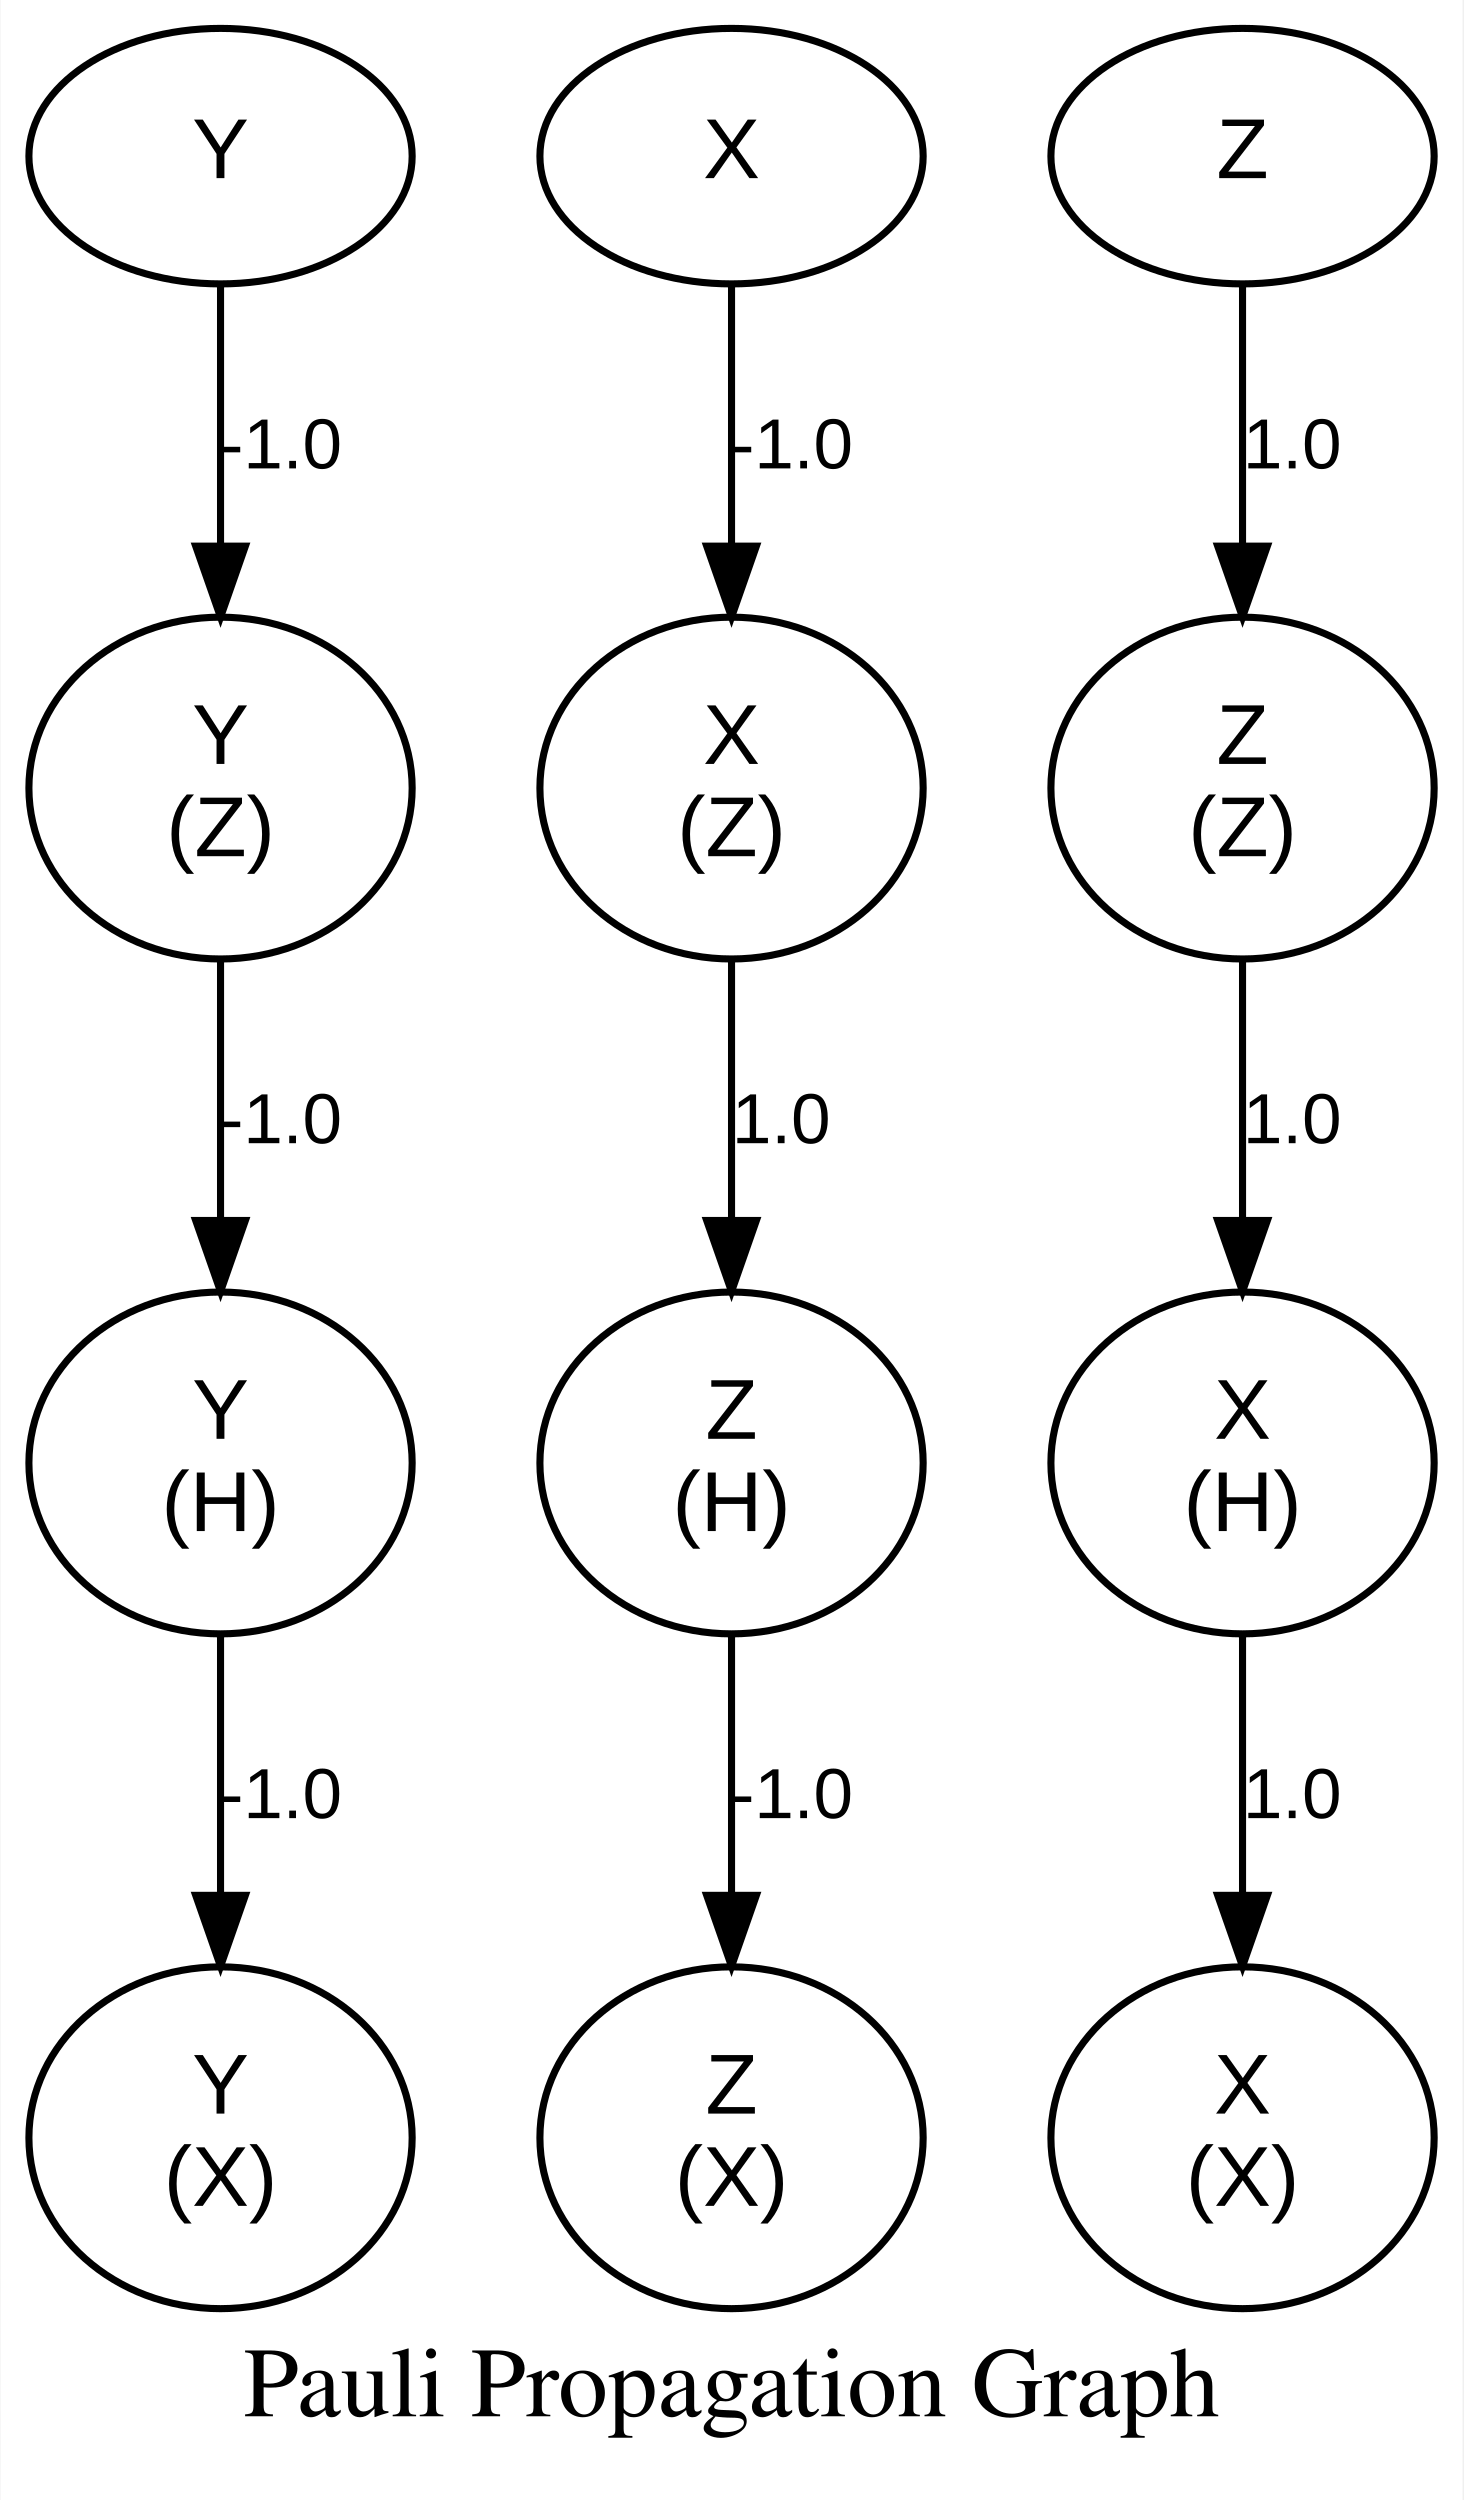
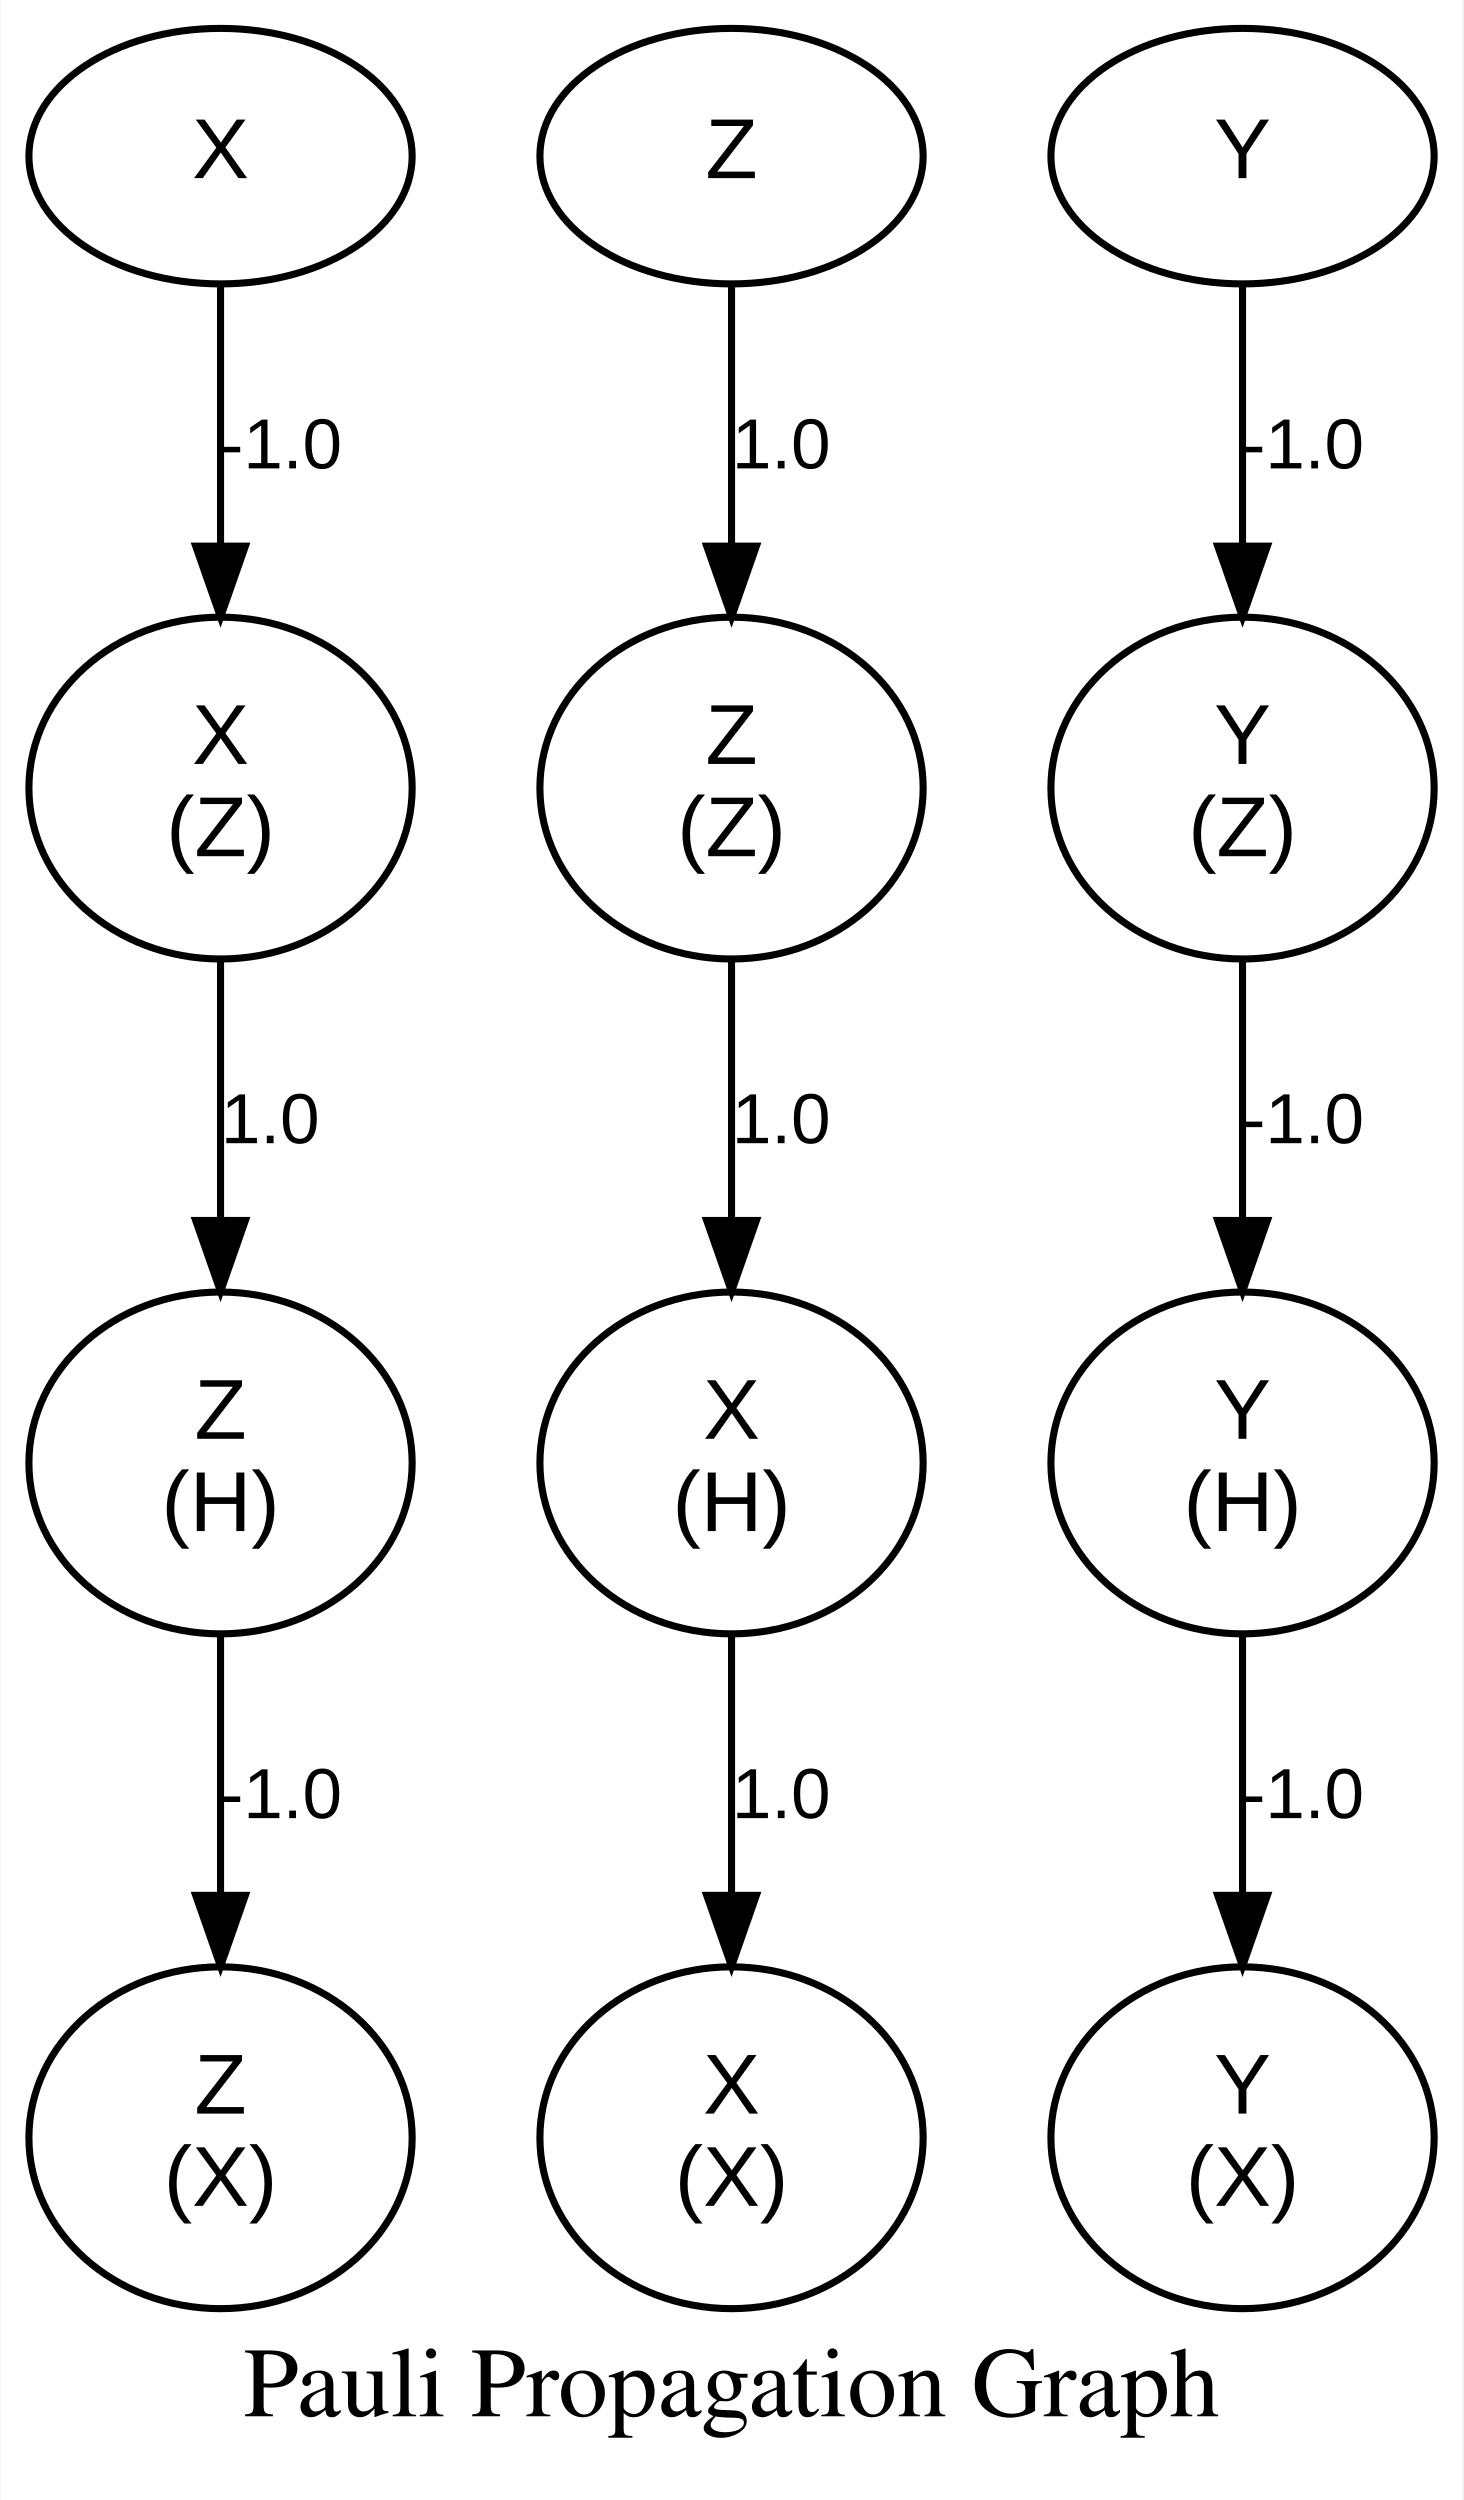
<svg xmlns="http://www.w3.org/2000/svg" width="206pt" height="352pt" viewBox="0.00 0.00 206.00 352.25">
  <g id="graph0" class="graph" transform="scale(1 1) rotate(0) translate(4 348.25)">
    <polygon fill="white" stroke="transparent" points="-4,4 -4,-348.25 202,-348.25 202,4 -4,4" />
    <text text-anchor="middle" x="99" y="-7.8" font-family="Times,serif" font-size="14.00">Pauli Propagation Graph</text>
    <g id="node1" class="node">
-       <ellipse fill="none" stroke="black" cx="27" cy="-237.21" rx="27" ry="24.08" />
-       <text text-anchor="middle" x="27" y="-240.61" font-family="Arial" font-size="12.00">Y</text>
-       <text text-anchor="middle" x="27" y="-227.61" font-family="Arial" font-size="12.00">(Z)</text>
-     </g>
-     <g id="node11" class="node">
      <ellipse fill="none" stroke="black" cx="27" cy="-142.12" rx="27" ry="24.08" />
-       <text text-anchor="middle" x="27" y="-145.52" font-family="Arial" font-size="12.00">Y</text>
+       <text text-anchor="middle" x="27" y="-145.52" font-family="Arial" font-size="12.00">Z</text>
      <text text-anchor="middle" x="27" y="-132.52" font-family="Arial" font-size="12.00">(H)</text>
    </g>
-     <g id="edge5" class="edge">
-       <path fill="none" stroke="black" d="M27,-212.72C27,-201.72 27,-188.43 27,-176.42" />
-       <polygon fill="black" stroke="black" points="30.5,-176.28 27,-166.28 23.5,-176.28 30.5,-176.28" />
-       <text text-anchor="middle" x="35.5" y="-187.17" font-family="Arial" font-size="10.00">-1.0</text>
+     <g id="node4" class="node">
+       <ellipse fill="none" stroke="black" cx="27" cy="-47.04" rx="27" ry="24.08" />
+       <text text-anchor="middle" x="27" y="-50.44" font-family="Arial" font-size="12.00">Z</text>
+       <text text-anchor="middle" x="27" y="-37.44" font-family="Arial" font-size="12.00">(X)</text>
+     </g>
+     <g id="edge9" class="edge">
+       <path fill="none" stroke="black" d="M27,-117.64C27,-106.64 27,-93.34 27,-81.33" />
+       <polygon fill="black" stroke="black" points="30.5,-81.2 27,-71.2 23.5,-81.2 30.5,-81.2" />
+       <text text-anchor="middle" x="35.5" y="-92.08" font-family="Arial" font-size="10.00">-1.0</text>
    </g>
    <g id="node2" class="node">
      <ellipse fill="none" stroke="black" cx="99" cy="-142.12" rx="27" ry="24.08" />
-       <text text-anchor="middle" x="99" y="-145.52" font-family="Arial" font-size="12.00">Z</text>
+       <text text-anchor="middle" x="99" y="-145.52" font-family="Arial" font-size="12.00">X</text>
      <text text-anchor="middle" x="99" y="-132.52" font-family="Arial" font-size="12.00">(H)</text>
    </g>
-     <g id="node12" class="node">
+     <g id="node10" class="node">
      <ellipse fill="none" stroke="black" cx="99" cy="-47.04" rx="27" ry="24.08" />
-       <text text-anchor="middle" x="99" y="-50.44" font-family="Arial" font-size="12.00">Z</text>
+       <text text-anchor="middle" x="99" y="-50.44" font-family="Arial" font-size="12.00">X</text>
      <text text-anchor="middle" x="99" y="-37.44" font-family="Arial" font-size="12.00">(X)</text>
    </g>
-     <g id="edge9" class="edge">
+     <g id="edge5" class="edge">
      <path fill="none" stroke="black" d="M99,-117.64C99,-106.64 99,-93.34 99,-81.33" />
      <polygon fill="black" stroke="black" points="102.5,-81.2 99,-71.2 95.5,-81.2 102.5,-81.2" />
-       <text text-anchor="middle" x="107.5" y="-92.08" font-family="Arial" font-size="10.00">-1.0</text>
+       <text text-anchor="middle" x="106" y="-92.08" font-family="Arial" font-size="10.00">1.0</text>
    </g>
    <g id="node3" class="node">
-       <ellipse fill="none" stroke="black" cx="99" cy="-326.25" rx="27" ry="18" />
-       <text text-anchor="middle" x="99" y="-323.15" font-family="Arial" font-size="12.00">X</text>
-     </g>
-     <g id="node8" class="node">
-       <ellipse fill="none" stroke="black" cx="99" cy="-237.21" rx="27" ry="24.08" />
-       <text text-anchor="middle" x="99" y="-240.61" font-family="Arial" font-size="12.00">X</text>
-       <text text-anchor="middle" x="99" y="-227.61" font-family="Arial" font-size="12.00">(Z)</text>
-     </g>
-     <g id="edge6" class="edge">
-       <path fill="none" stroke="black" d="M99,-308.05C99,-297.6 99,-283.91 99,-271.42" />
-       <polygon fill="black" stroke="black" points="102.5,-271.3 99,-261.3 95.5,-271.3 102.5,-271.3" />
-       <text text-anchor="middle" x="107.5" y="-282.25" font-family="Arial" font-size="10.00">-1.0</text>
-     </g>
-     <g id="node4" class="node">
-       <ellipse fill="none" stroke="black" cx="171" cy="-237.21" rx="27" ry="24.08" />
-       <text text-anchor="middle" x="171" y="-240.61" font-family="Arial" font-size="12.00">Z</text>
-       <text text-anchor="middle" x="171" y="-227.61" font-family="Arial" font-size="12.00">(Z)</text>
-     </g>
-     <g id="node10" class="node">
      <ellipse fill="none" stroke="black" cx="171" cy="-142.12" rx="27" ry="24.08" />
-       <text text-anchor="middle" x="171" y="-145.52" font-family="Arial" font-size="12.00">X</text>
+       <text text-anchor="middle" x="171" y="-145.52" font-family="Arial" font-size="12.00">Y</text>
      <text text-anchor="middle" x="171" y="-132.52" font-family="Arial" font-size="12.00">(H)</text>
-     </g>
-     <g id="edge8" class="edge">
-       <path fill="none" stroke="black" d="M171,-212.72C171,-201.72 171,-188.43 171,-176.42" />
-       <polygon fill="black" stroke="black" points="174.5,-176.28 171,-166.28 167.5,-176.28 174.5,-176.28" />
-       <text text-anchor="middle" x="178" y="-187.17" font-family="Arial" font-size="10.00">1.0</text>
    </g>
    <g id="node5" class="node">
      <ellipse fill="none" stroke="black" cx="171" cy="-47.04" rx="27" ry="24.08" />
-       <text text-anchor="middle" x="171" y="-50.44" font-family="Arial" font-size="12.00">X</text>
+       <text text-anchor="middle" x="171" y="-50.44" font-family="Arial" font-size="12.00">Y</text>
      <text text-anchor="middle" x="171" y="-37.44" font-family="Arial" font-size="12.00">(X)</text>
    </g>
+     <g id="edge4" class="edge">
+       <path fill="none" stroke="black" d="M171,-117.64C171,-106.64 171,-93.34 171,-81.33" />
+       <polygon fill="black" stroke="black" points="174.5,-81.2 171,-71.2 167.5,-81.2 174.5,-81.2" />
+       <text text-anchor="middle" x="179.5" y="-92.08" font-family="Arial" font-size="10.00">-1.0</text>
+     </g>
    <g id="node6" class="node">
-       <ellipse fill="none" stroke="black" cx="27" cy="-47.04" rx="27" ry="24.08" />
-       <text text-anchor="middle" x="27" y="-50.44" font-family="Arial" font-size="12.00">Y</text>
-       <text text-anchor="middle" x="27" y="-37.44" font-family="Arial" font-size="12.00">(X)</text>
+       <ellipse fill="none" stroke="black" cx="171" cy="-237.21" rx="27" ry="24.08" />
+       <text text-anchor="middle" x="171" y="-240.61" font-family="Arial" font-size="12.00">Y</text>
+       <text text-anchor="middle" x="171" y="-227.61" font-family="Arial" font-size="12.00">(Z)</text>
+     </g>
+     <g id="edge3" class="edge">
+       <path fill="none" stroke="black" d="M171,-212.72C171,-201.72 171,-188.43 171,-176.42" />
+       <polygon fill="black" stroke="black" points="174.5,-176.28 171,-166.28 167.5,-176.28 174.5,-176.28" />
+       <text text-anchor="middle" x="179.5" y="-187.17" font-family="Arial" font-size="10.00">-1.0</text>
    </g>
    <g id="node7" class="node">
-       <ellipse fill="none" stroke="black" cx="171" cy="-326.25" rx="27" ry="18" />
-       <text text-anchor="middle" x="171" y="-323.15" font-family="Arial" font-size="12.00">Z</text>
+       <ellipse fill="none" stroke="black" cx="99" cy="-237.21" rx="27" ry="24.08" />
+       <text text-anchor="middle" x="99" y="-240.61" font-family="Arial" font-size="12.00">Z</text>
+       <text text-anchor="middle" x="99" y="-227.61" font-family="Arial" font-size="12.00">(Z)</text>
    </g>
-     <g id="edge7" class="edge">
-       <path fill="none" stroke="black" d="M171,-308.05C171,-297.6 171,-283.91 171,-271.42" />
-       <polygon fill="black" stroke="black" points="174.5,-271.3 171,-261.3 167.5,-271.3 174.5,-271.3" />
-       <text text-anchor="middle" x="178" y="-282.25" font-family="Arial" font-size="10.00">1.0</text>
-     </g>
-     <g id="edge2" class="edge">
+     <g id="edge1" class="edge">
      <path fill="none" stroke="black" d="M99,-212.72C99,-201.72 99,-188.43 99,-176.42" />
      <polygon fill="black" stroke="black" points="102.5,-176.28 99,-166.28 95.5,-176.28 102.5,-176.28" />
      <text text-anchor="middle" x="106" y="-187.17" font-family="Arial" font-size="10.00">1.0</text>
    </g>
-     <g id="node9" class="node">
+     <g id="node8" class="node">
      <ellipse fill="none" stroke="black" cx="27" cy="-326.25" rx="27" ry="18" />
-       <text text-anchor="middle" x="27" y="-323.15" font-family="Arial" font-size="12.00">Y</text>
+       <text text-anchor="middle" x="27" y="-323.15" font-family="Arial" font-size="12.00">X</text>
    </g>
-     <g id="edge1" class="edge">
+     <g id="node12" class="node">
+       <ellipse fill="none" stroke="black" cx="27" cy="-237.21" rx="27" ry="24.08" />
+       <text text-anchor="middle" x="27" y="-240.61" font-family="Arial" font-size="12.00">X</text>
+       <text text-anchor="middle" x="27" y="-227.61" font-family="Arial" font-size="12.00">(Z)</text>
+     </g>
+     <g id="edge6" class="edge">
      <path fill="none" stroke="black" d="M27,-308.05C27,-297.6 27,-283.91 27,-271.42" />
      <polygon fill="black" stroke="black" points="30.5,-271.3 27,-261.3 23.5,-271.3 30.5,-271.3" />
      <text text-anchor="middle" x="35.5" y="-282.25" font-family="Arial" font-size="10.00">-1.0</text>
    </g>
-     <g id="edge4" class="edge">
-       <path fill="none" stroke="black" d="M171,-117.64C171,-106.64 171,-93.34 171,-81.33" />
-       <polygon fill="black" stroke="black" points="174.5,-81.2 171,-71.2 167.5,-81.2 174.5,-81.2" />
-       <text text-anchor="middle" x="178" y="-92.08" font-family="Arial" font-size="10.00">1.0</text>
+     <g id="node9" class="node">
+       <ellipse fill="none" stroke="black" cx="99" cy="-326.25" rx="27" ry="18" />
+       <text text-anchor="middle" x="99" y="-323.15" font-family="Arial" font-size="12.00">Z</text>
    </g>
-     <g id="edge3" class="edge">
-       <path fill="none" stroke="black" d="M27,-117.64C27,-106.64 27,-93.34 27,-81.33" />
-       <polygon fill="black" stroke="black" points="30.5,-81.2 27,-71.2 23.5,-81.2 30.5,-81.2" />
-       <text text-anchor="middle" x="35.5" y="-92.08" font-family="Arial" font-size="10.00">-1.0</text>
+     <g id="edge7" class="edge">
+       <path fill="none" stroke="black" d="M99,-308.05C99,-297.6 99,-283.91 99,-271.42" />
+       <polygon fill="black" stroke="black" points="102.5,-271.3 99,-261.3 95.5,-271.3 102.5,-271.3" />
+       <text text-anchor="middle" x="106" y="-282.25" font-family="Arial" font-size="10.00">1.0</text>
+     </g>
+     <g id="node11" class="node">
+       <ellipse fill="none" stroke="black" cx="171" cy="-326.25" rx="27" ry="18" />
+       <text text-anchor="middle" x="171" y="-323.15" font-family="Arial" font-size="12.00">Y</text>
+     </g>
+     <g id="edge8" class="edge">
+       <path fill="none" stroke="black" d="M171,-308.05C171,-297.6 171,-283.91 171,-271.42" />
+       <polygon fill="black" stroke="black" points="174.5,-271.3 171,-261.3 167.5,-271.3 174.5,-271.3" />
+       <text text-anchor="middle" x="179.5" y="-282.25" font-family="Arial" font-size="10.00">-1.0</text>
+     </g>
+     <g id="edge2" class="edge">
+       <path fill="none" stroke="black" d="M27,-212.72C27,-201.72 27,-188.43 27,-176.42" />
+       <polygon fill="black" stroke="black" points="30.5,-176.28 27,-166.28 23.5,-176.28 30.5,-176.28" />
+       <text text-anchor="middle" x="34" y="-187.17" font-family="Arial" font-size="10.00">1.0</text>
    </g>
  </g>
</svg>
